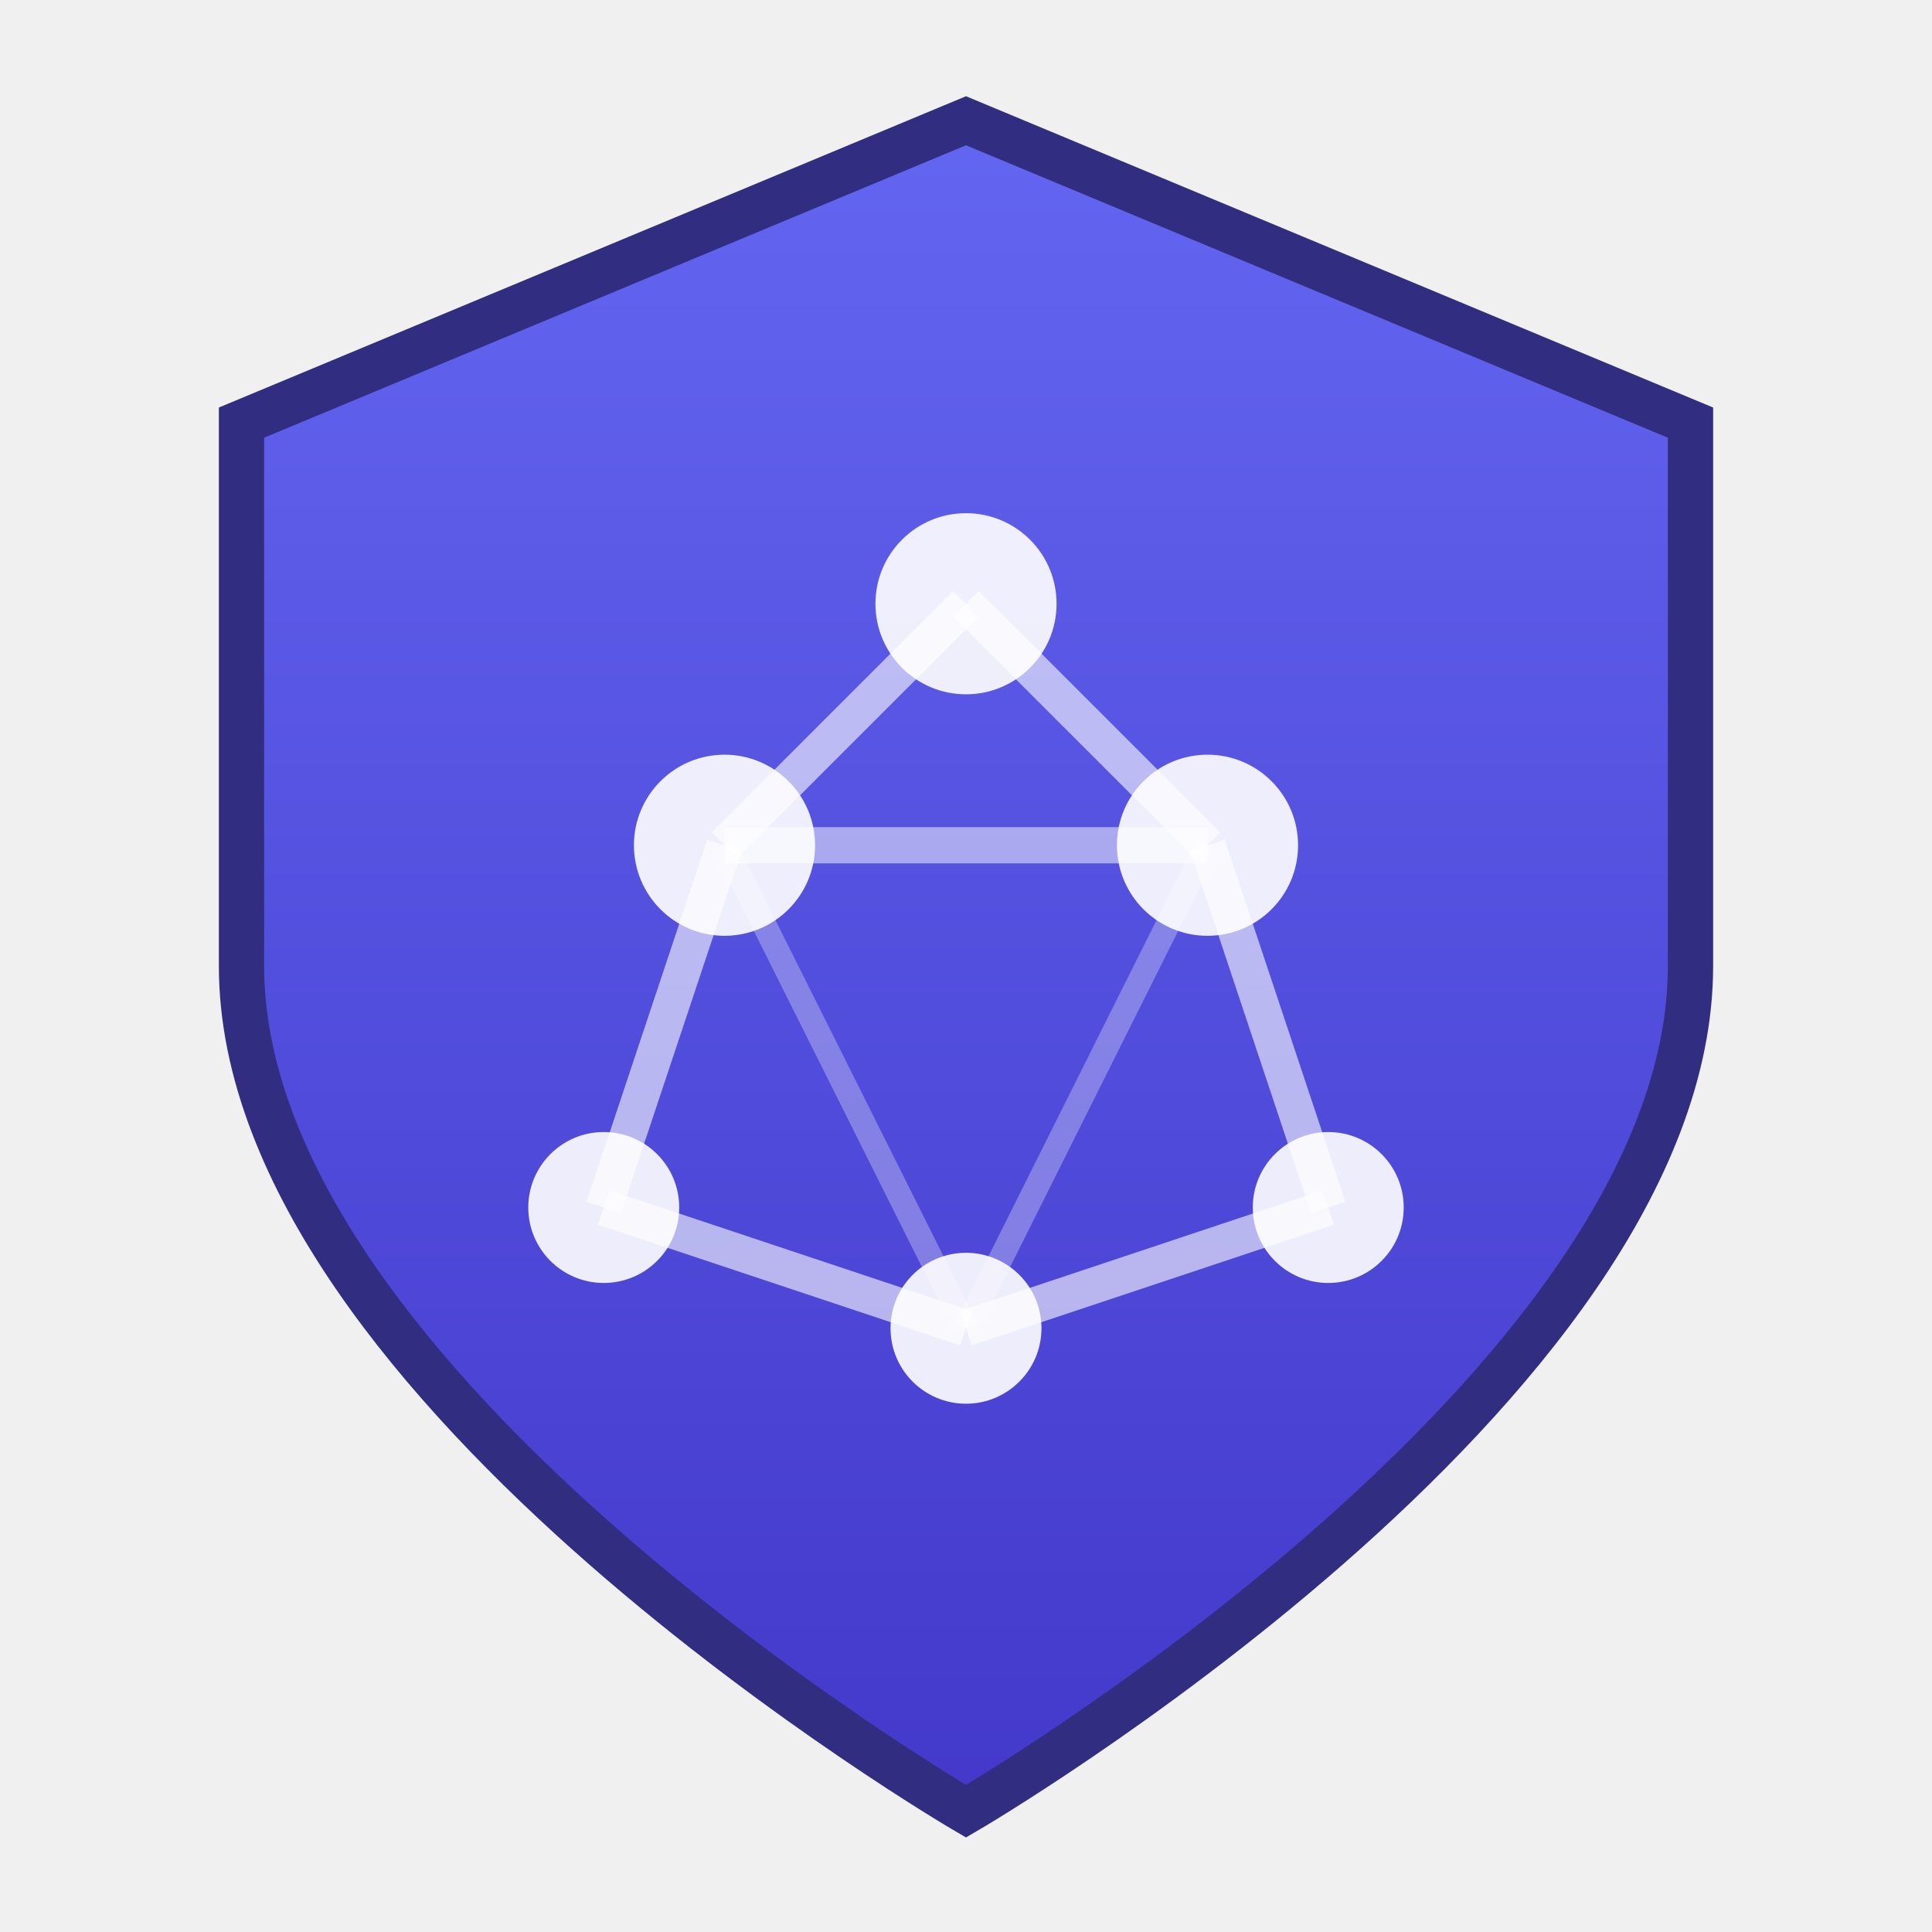
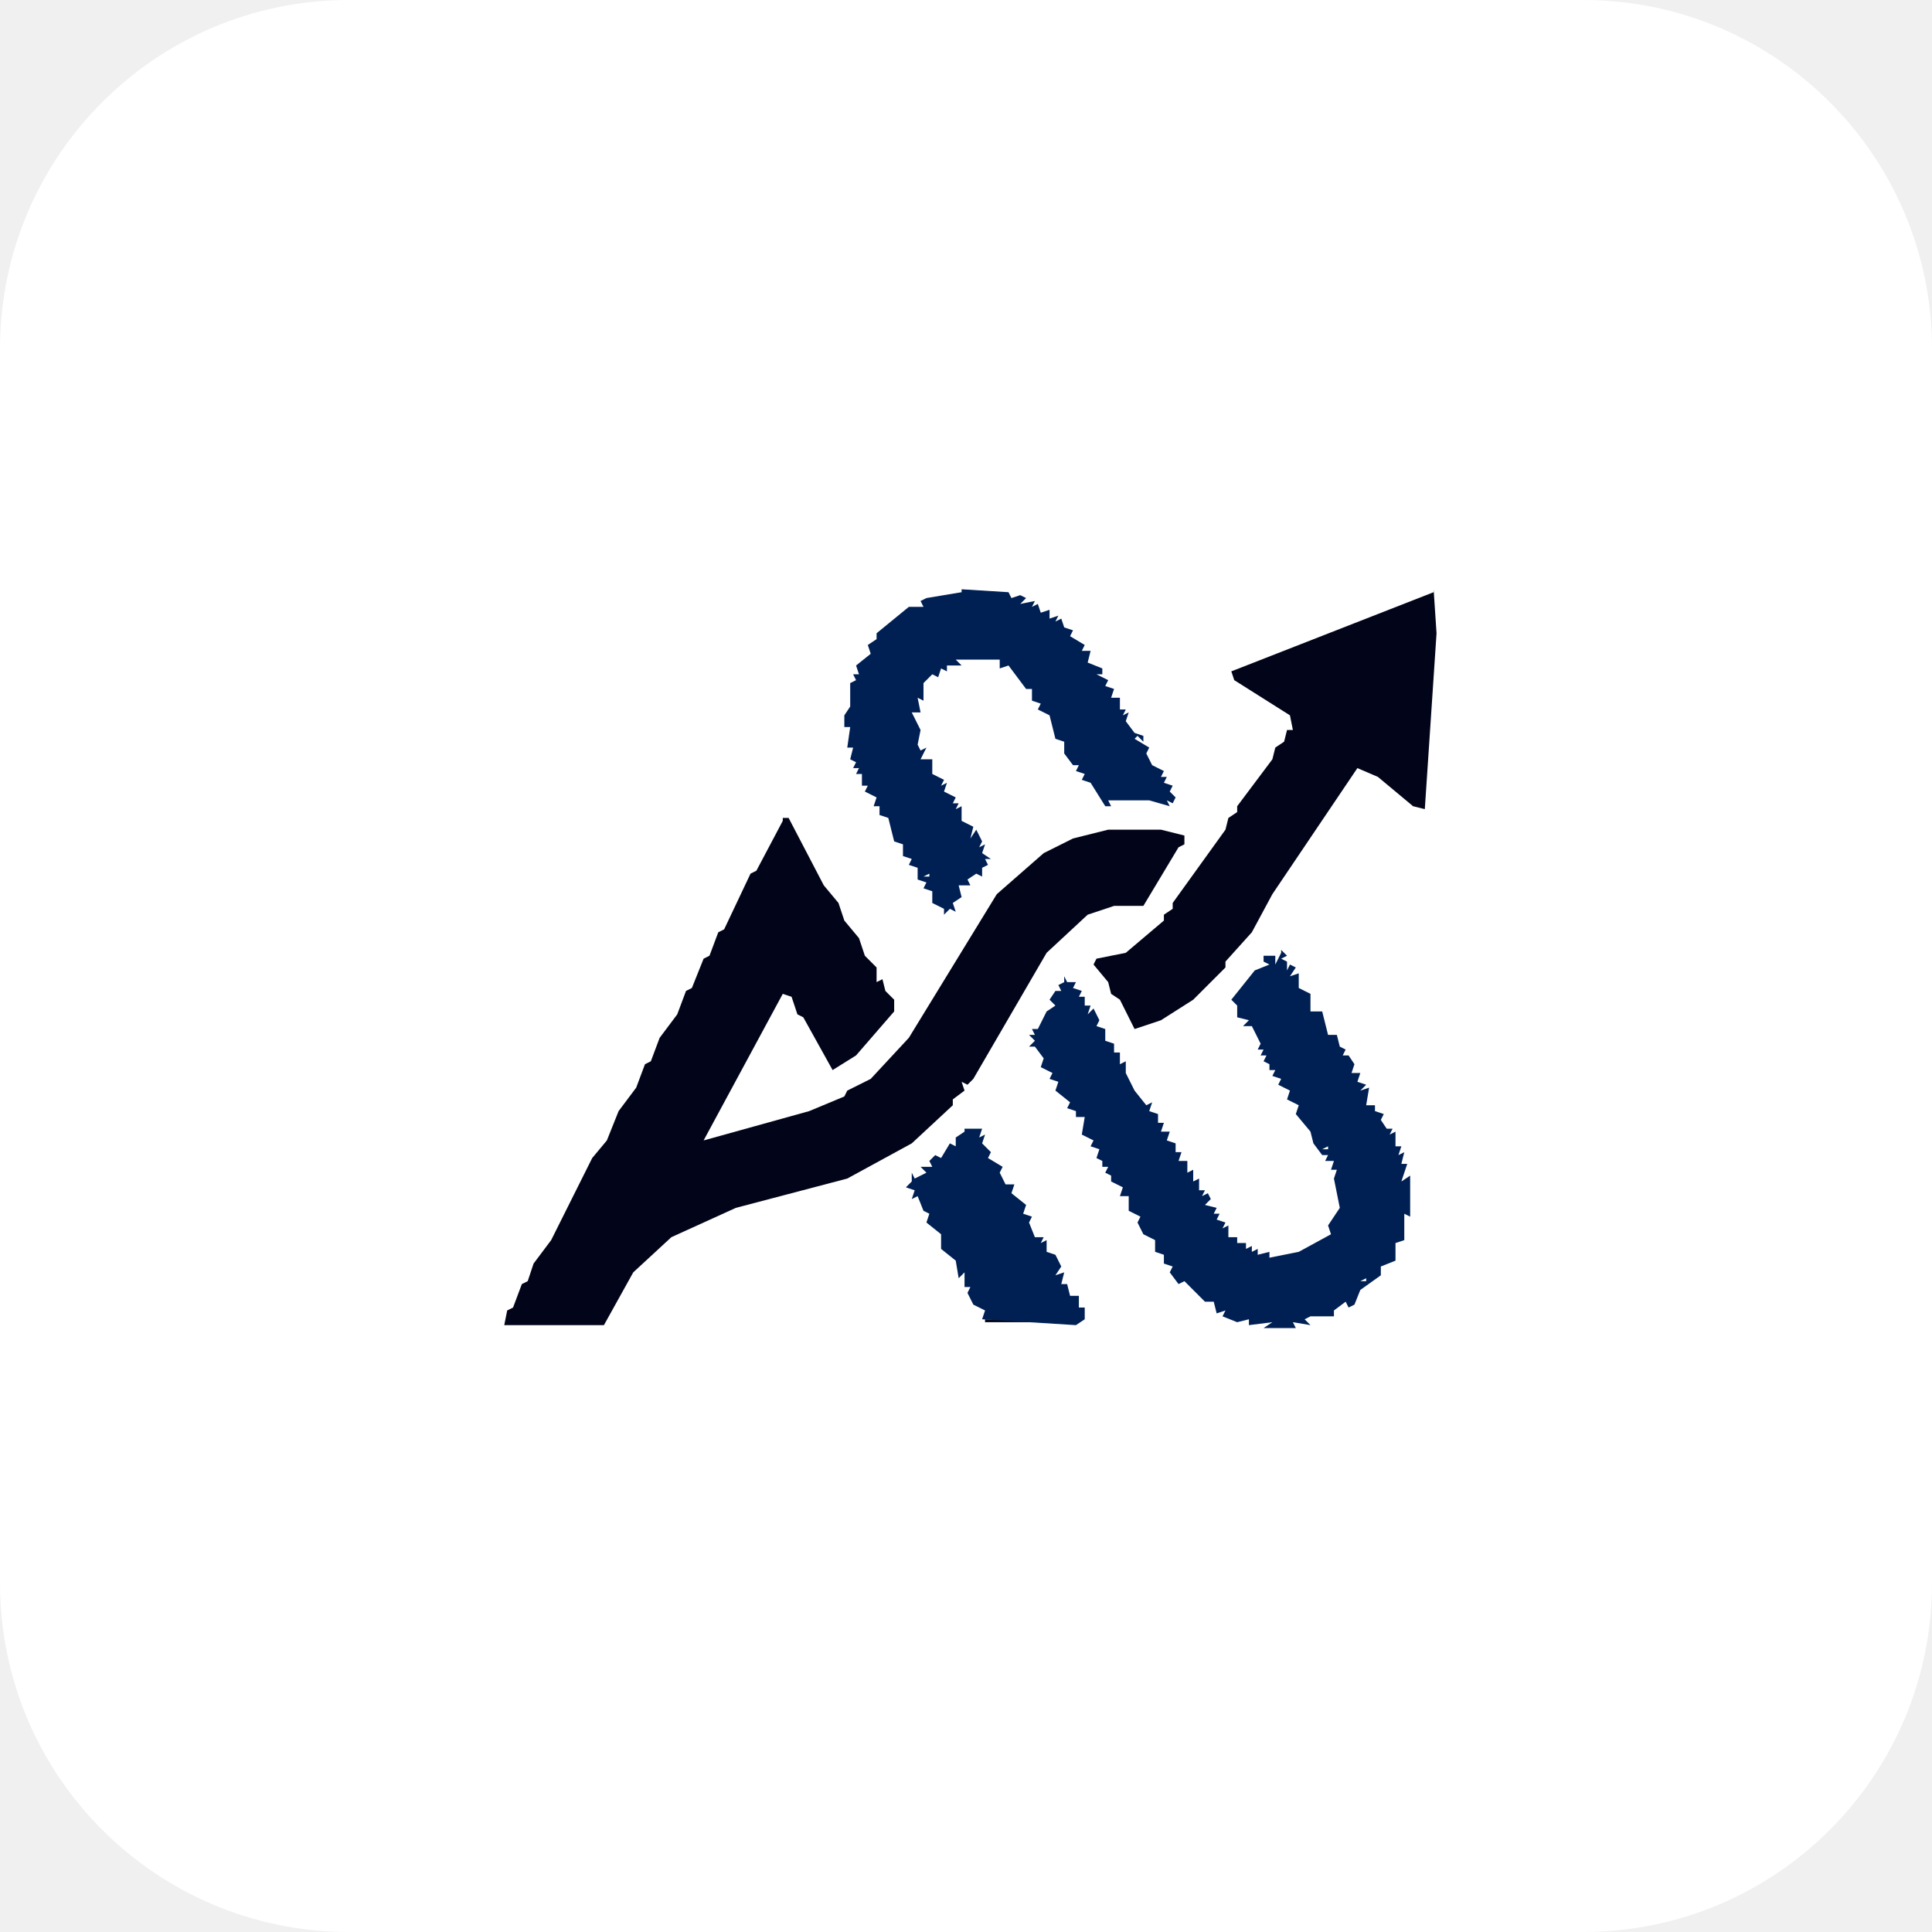
- <svg xmlns="http://www.w3.org/2000/svg" viewBox="0 0 64 64" fill="none">
-   <defs>
-     <linearGradient id="shield" x1="32" y1="4" x2="32" y2="60" gradientUnits="userSpaceOnUse">
-       <stop offset="0%" stop-color="#6366f1" />
-       <stop offset="100%" stop-color="#4338ca" />
-     </linearGradient>
-   </defs>
-   <path d="M32 4 L56 14 L56 32 C56 46 32 60 32 60 C32 60 8 46 8 32 L8 14 Z" fill="url(#shield)" stroke="#312e81" stroke-width="1.5" />
-   <circle cx="24" cy="28" r="3" fill="#fff" opacity="0.9" />
-   <circle cx="40" cy="28" r="3" fill="#fff" opacity="0.9" />
-   <circle cx="32" cy="20" r="3" fill="#fff" opacity="0.9" />
-   <circle cx="20" cy="40" r="2.5" fill="#fff" opacity="0.9" />
-   <circle cx="44" cy="40" r="2.5" fill="#fff" opacity="0.9" />
-   <circle cx="32" cy="44" r="2.5" fill="#fff" opacity="0.9" />
-   <line x1="24" y1="28" x2="32" y2="20" stroke="#fff" stroke-width="1.2" opacity="0.6" />
-   <line x1="40" y1="28" x2="32" y2="20" stroke="#fff" stroke-width="1.2" opacity="0.6" />
-   <line x1="24" y1="28" x2="20" y2="40" stroke="#fff" stroke-width="1.2" opacity="0.6" />
-   <line x1="40" y1="28" x2="44" y2="40" stroke="#fff" stroke-width="1.2" opacity="0.6" />
-   <line x1="20" y1="40" x2="32" y2="44" stroke="#fff" stroke-width="1.2" opacity="0.6" />
-   <line x1="44" y1="40" x2="32" y2="44" stroke="#fff" stroke-width="1.2" opacity="0.6" />
-   <line x1="24" y1="28" x2="40" y2="28" stroke="#fff" stroke-width="1.2" opacity="0.5" />
-   <line x1="24" y1="28" x2="32" y2="44" stroke="#fff" stroke-width="0.8" opacity="0.3" />
-   <line x1="40" y1="28" x2="32" y2="44" stroke="#fff" stroke-width="0.8" opacity="0.3" />
+ <svg xmlns="http://www.w3.org/2000/svg" viewBox="0 0 659 659">
+   <rect width="659" height="659" rx="119" fill="#FFFFFF" />
+   <path fill="#020519" fill-rule="evenodd" d="M489.0,201.0 L490.0,216.0 L486.0,276.0 L482.0,275.0 L470.0,265.0 L463.0,262.0 L434.0,305.0 L427.0,318.0 L418.0,328.0 L418.0,330.0 L407.0,341.0 L396.0,348.0 L387.0,351.0 L382.0,341.0 L379.0,339.0 L378.0,335.0 L373.0,329.0 L374.0,327.0 L384.0,325.0 L397.0,314.0 L397.0,312.0 L400.0,310.0 L400.0,308.0 L418.0,283.0 L419.0,279.0 L422.0,277.0 L422.0,275.0 L434.0,259.0 L435.0,255.0 L438.0,253.0 L439.0,249.0 L441.0,249.0 L440.0,244.0 L421.0,232.0 L420.0,229.0 L489.0,202.0 Z M267.0,279.0 L269.0,279.0 L281.0,302.0 L286.0,308.0 L288.0,314.0 L293.0,320.0 L295.0,326.0 L299.0,330.0 L299.0,335.0 L301.0,334.0 L302.0,338.0 L305.0,341.0 L305.0,345.0 L292.0,360.0 L284.0,365.0 L274.0,347.0 L272.0,346.0 L270.0,340.0 L267.0,339.0 L240.0,389.0 L276.0,379.0 L288.0,374.0 L289.0,372.0 L297.0,368.0 L310.0,354.0 L340.0,305.0 L356.0,291.0 L366.0,286.0 L378.0,283.0 L396.0,283.0 L404.0,285.0 L404.0,288.0 L402.0,289.0 L390.0,309.0 L380.0,309.0 L371.0,312.0 L357.0,325.0 L332.0,368.0 L330.0,370.0 L328.0,369.0 L329.0,372.0 L325.0,375.0 L325.0,377.0 L311.0,390.0 L289.0,402.0 L251.0,412.0 L229.0,422.0 L216.0,434.0 L206.0,452.0 L172.0,452.0 L173.0,447.0 L175.0,446.0 L178.0,438.0 L180.0,437.0 L182.0,431.0 L188.0,423.0 L202.0,395.0 L207.0,389.0 L211.0,379.0 L217.0,371.0 L220.0,363.0 L222.0,362.0 L225.0,354.0 L231.0,346.0 L234.0,338.0 L236.0,337.0 L240.0,327.0 L242.0,326.0 L245.0,318.0 L247.0,317.0 L256.0,298.0 L258.0,297.0 L267.0,280.0 Z M336.0,450.0 L362.0,451.0 L336.0,451.0 Z" />
+   <path fill="#002054" fill-rule="evenodd" d="M328.0,201.0 L344.0,202.0 L345.0,204.0 L348.0,203.0 L350.0,204.0 L348.0,206.0 L353.0,205.0 L352.0,207.0 L354.0,206.0 L355.0,209.0 L358.0,208.0 L358.0,211.0 L361.0,210.0 L360.0,212.0 L362.0,211.0 L363.0,214.0 L366.0,215.0 L365.0,217.0 L370.0,220.0 L369.0,222.0 L372.0,222.0 L371.0,226.0 L376.0,228.0 L376.0,230.0 L374.0,230.0 L378.0,232.0 L377.0,234.0 L380.0,235.0 L379.0,238.0 L382.0,238.0 L382.0,242.0 L384.0,242.0 L383.0,244.0 L385.0,243.0 L384.0,246.0 L387.0,250.0 L390.0,251.0 L390.0,253.0 L388.0,251.0 L387.0,252.0 L392.0,255.0 L391.0,257.0 L393.0,261.0 L397.0,263.0 L396.0,265.0 L398.0,265.0 L397.0,267.0 L400.0,268.0 L399.0,270.0 L401.0,272.0 L400.0,274.0 L398.0,273.0 L399.0,275.0 L392.0,273.0 L378.0,273.0 L379.0,275.0 L377.0,275.0 L372.0,267.0 L369.0,266.0 L370.0,264.0 L367.0,263.0 L368.0,261.0 L366.0,261.0 L363.0,257.0 L363.0,253.0 L360.0,252.0 L358.0,244.0 L354.0,242.0 L355.0,240.0 L352.0,239.0 L352.0,235.0 L350.0,235.0 L344.0,227.0 L341.0,228.0 L341.0,225.0 L326.0,225.0 L328.0,227.0 L323.0,227.0 L323.0,229.0 L321.0,228.0 L320.0,231.0 L318.0,230.0 L315.0,233.0 L315.0,239.0 L313.0,238.0 L314.0,243.0 L311.0,243.0 L314.0,249.0 L313.0,254.0 L314.0,256.0 L316.0,255.0 L314.0,259.0 L318.0,259.0 L318.0,264.0 L322.0,266.0 L321.0,268.0 L323.0,267.0 L322.0,270.0 L326.0,272.0 L325.0,274.0 L327.0,274.0 L326.0,276.0 L328.0,275.0 L328.0,280.0 L332.0,282.0 L331.0,286.0 L333.0,283.0 L335.0,287.0 L334.0,289.0 L336.0,288.0 L335.0,291.0 L338.0,293.0 L336.0,293.0 L337.0,295.0 L335.0,296.0 L335.0,299.0 L333.0,298.0 L330.0,300.0 L331.0,302.0 L327.0,302.0 L328.0,306.0 L325.0,308.0 L326.0,311.0 L324.0,310.0 L322.0,312.0 L322.0,310.0 L318.0,308.0 L318.0,304.0 L315.0,303.0 L316.0,301.0 L313.0,300.0 L313.0,296.0 L310.0,295.0 L311.0,293.0 L308.0,292.0 L308.0,288.0 L305.0,287.0 L303.0,279.0 L300.0,278.0 L300.0,275.0 L298.0,275.0 L299.0,272.0 L295.0,270.0 L296.0,268.0 L294.0,268.0 L294.0,264.0 L292.0,264.0 L293.0,262.0 L291.0,262.0 L292.0,260.0 L290.0,259.0 L291.0,255.0 L289.0,255.0 L290.0,248.0 L288.0,248.0 L288.0,244.0 L290.0,241.0 L290.0,233.0 L292.0,232.0 L291.0,230.0 L293.0,230.0 L292.0,227.0 L297.0,223.0 L296.0,220.0 L299.0,218.0 L299.0,216.0 L310.0,207.0 L315.0,207.0 L314.0,205.0 L316.0,204.0 L328.0,202.0 Z M317.0,298.0 L315.0,299.0 L317.0,299.0 Z M437.0,324.0 L439.0,326.0 L437.0,327.0 L439.0,328.0 L439.0,331.0 L440.0,329.0 L442.0,330.0 L440.0,333.0 L443.0,332.0 L443.0,337.0 L447.0,339.0 L447.0,345.0 L451.0,345.0 L453.0,353.0 L456.0,353.0 L457.0,357.0 L459.0,358.0 L458.0,360.0 L460.0,360.0 L462.0,363.0 L461.0,366.0 L464.0,366.0 L463.0,369.0 L466.0,370.0 L464.0,372.0 L467.0,371.0 L466.0,377.0 L469.0,377.0 L469.0,379.0 L472.0,380.0 L471.0,382.0 L473.0,385.0 L475.0,385.0 L474.0,387.0 L476.0,386.0 L476.0,391.0 L478.0,391.0 L477.0,394.0 L479.0,393.0 L478.0,397.0 L480.0,397.0 L478.0,403.0 L481.0,401.0 L481.0,415.0 L479.0,414.0 L479.0,423.0 L476.0,424.0 L476.0,430.0 L471.0,432.0 L471.0,435.0 L464.0,440.0 L462.0,445.0 L460.0,446.0 L459.0,444.0 L455.0,447.0 L455.0,449.0 L447.0,449.0 L445.0,450.0 L447.0,452.0 L441.0,451.0 L442.0,453.0 L431.0,453.0 L434.0,451.0 L426.0,452.0 L426.0,450.0 L422.0,451.0 L417.0,449.0 L418.0,447.0 L415.0,448.0 L414.0,444.0 L411.0,444.0 L404.0,437.0 L402.0,438.0 L399.0,434.0 L400.0,432.0 L397.0,431.0 L397.0,428.0 L394.0,427.0 L394.0,423.0 L390.0,421.0 L388.0,417.0 L389.0,415.0 L385.0,413.0 L385.0,408.0 L382.0,408.0 L383.0,405.0 L379.0,403.0 L379.0,401.0 L377.0,400.0 L378.0,398.0 L376.0,398.0 L376.0,396.0 L374.0,395.0 L375.0,392.0 L372.0,391.0 L373.0,389.0 L369.0,387.0 L370.0,381.0 L367.0,381.0 L367.0,379.0 L364.0,378.0 L365.0,376.0 L360.0,372.0 L361.0,369.0 L358.0,368.0 L359.0,366.0 L355.0,364.0 L356.0,361.0 L353.0,357.0 L351.0,357.0 L353.0,355.0 L351.0,353.0 L353.0,353.0 L352.0,351.0 L354.0,351.0 L357.0,345.0 L360.0,343.0 L358.0,341.0 L360.0,338.0 L362.0,338.0 L361.0,336.0 L363.0,335.0 L363.0,333.0 L364.0,335.0 L367.0,335.0 L366.0,337.0 L369.0,338.0 L368.0,340.0 L370.0,340.0 L370.0,343.0 L372.0,343.0 L371.0,346.0 L373.0,344.0 L375.0,348.0 L374.0,350.0 L377.0,351.0 L377.0,355.0 L380.0,356.0 L380.0,359.0 L382.0,359.0 L382.0,363.0 L384.0,362.0 L384.0,366.0 L387.0,372.0 L391.0,377.0 L393.0,376.0 L392.0,379.0 L395.0,380.0 L395.0,383.0 L397.0,383.0 L396.0,386.0 L399.0,386.0 L398.0,389.0 L401.0,390.0 L401.0,393.0 L403.0,393.0 L402.0,396.0 L405.0,396.0 L405.0,400.0 L407.0,399.0 L407.0,403.0 L409.0,402.0 L409.0,406.0 L411.0,406.0 L410.0,408.0 L412.0,407.0 L413.0,409.0 L411.0,411.0 L415.0,412.0 L414.0,414.0 L416.0,414.0 L415.0,416.0 L418.0,417.0 L417.0,419.0 L419.0,418.0 L419.0,422.0 L422.0,422.0 L422.0,424.0 L425.0,424.0 L425.0,426.0 L427.0,425.0 L427.0,427.0 L429.0,426.0 L429.0,428.0 L433.0,427.0 L433.0,429.0 L443.0,427.0 L454.0,421.0 L453.0,418.0 L457.0,412.0 L455.0,402.0 L456.0,399.0 L454.0,399.0 L455.0,396.0 L452.0,396.0 L453.0,394.0 L451.0,394.0 L448.0,390.0 L447.0,386.0 L442.0,380.0 L443.0,377.0 L439.0,375.0 L440.0,372.0 L436.0,370.0 L437.0,368.0 L434.0,367.0 L435.0,365.0 L433.0,365.0 L433.0,363.0 L431.0,362.0 L432.0,360.0 L430.0,360.0 L431.0,358.0 L429.0,358.0 L430.0,356.0 L427.0,350.0 L424.0,350.0 L426.0,348.0 L422.0,347.0 L422.0,343.0 L420.0,341.0 L428.0,331.0 L433.0,329.0 L431.0,328.0 L431.0,326.0 L435.0,326.0 L435.0,329.0 L437.0,325.0 Z M329.0,385.0 L335.0,385.0 L334.0,388.0 L336.0,387.0 L335.0,390.0 L338.0,393.0 L337.0,395.0 L342.0,398.0 L341.0,400.0 L343.0,404.0 L346.0,404.0 L345.0,407.0 L350.0,411.0 L349.0,414.0 L352.0,415.0 L351.0,417.0 L353.0,422.0 L356.0,422.0 L355.0,424.0 L357.0,423.0 L357.0,427.0 L360.0,428.0 L362.0,432.0 L360.0,435.0 L363.0,434.0 L362.0,438.0 L364.0,438.0 L365.0,442.0 L368.0,442.0 L368.0,446.0 L370.0,446.0 L370.0,450.0 L367.0,452.0 L335.0,450.0 L336.0,447.0 L332.0,445.0 L330.0,441.0 L331.0,439.0 L329.0,439.0 L329.0,434.0 L327.0,436.0 L326.0,430.0 L321.0,426.0 L321.0,421.0 L316.0,417.0 L317.0,414.0 L315.0,413.0 L313.0,408.0 L311.0,409.0 L312.0,406.0 L309.0,405.0 L311.0,403.0 L311.0,400.0 L312.0,402.0 L316.0,400.0 L314.0,398.0 L318.0,398.0 L317.0,396.0 L319.0,394.0 L321.0,395.0 L324.0,390.0 L326.0,391.0 L326.0,388.0 L329.0,386.0 Z M453.0,391.0 L451.0,392.0 L453.0,392.0 Z M466.0,436.0 L464.0,437.0 L466.0,437.0 Z" />
</svg>
